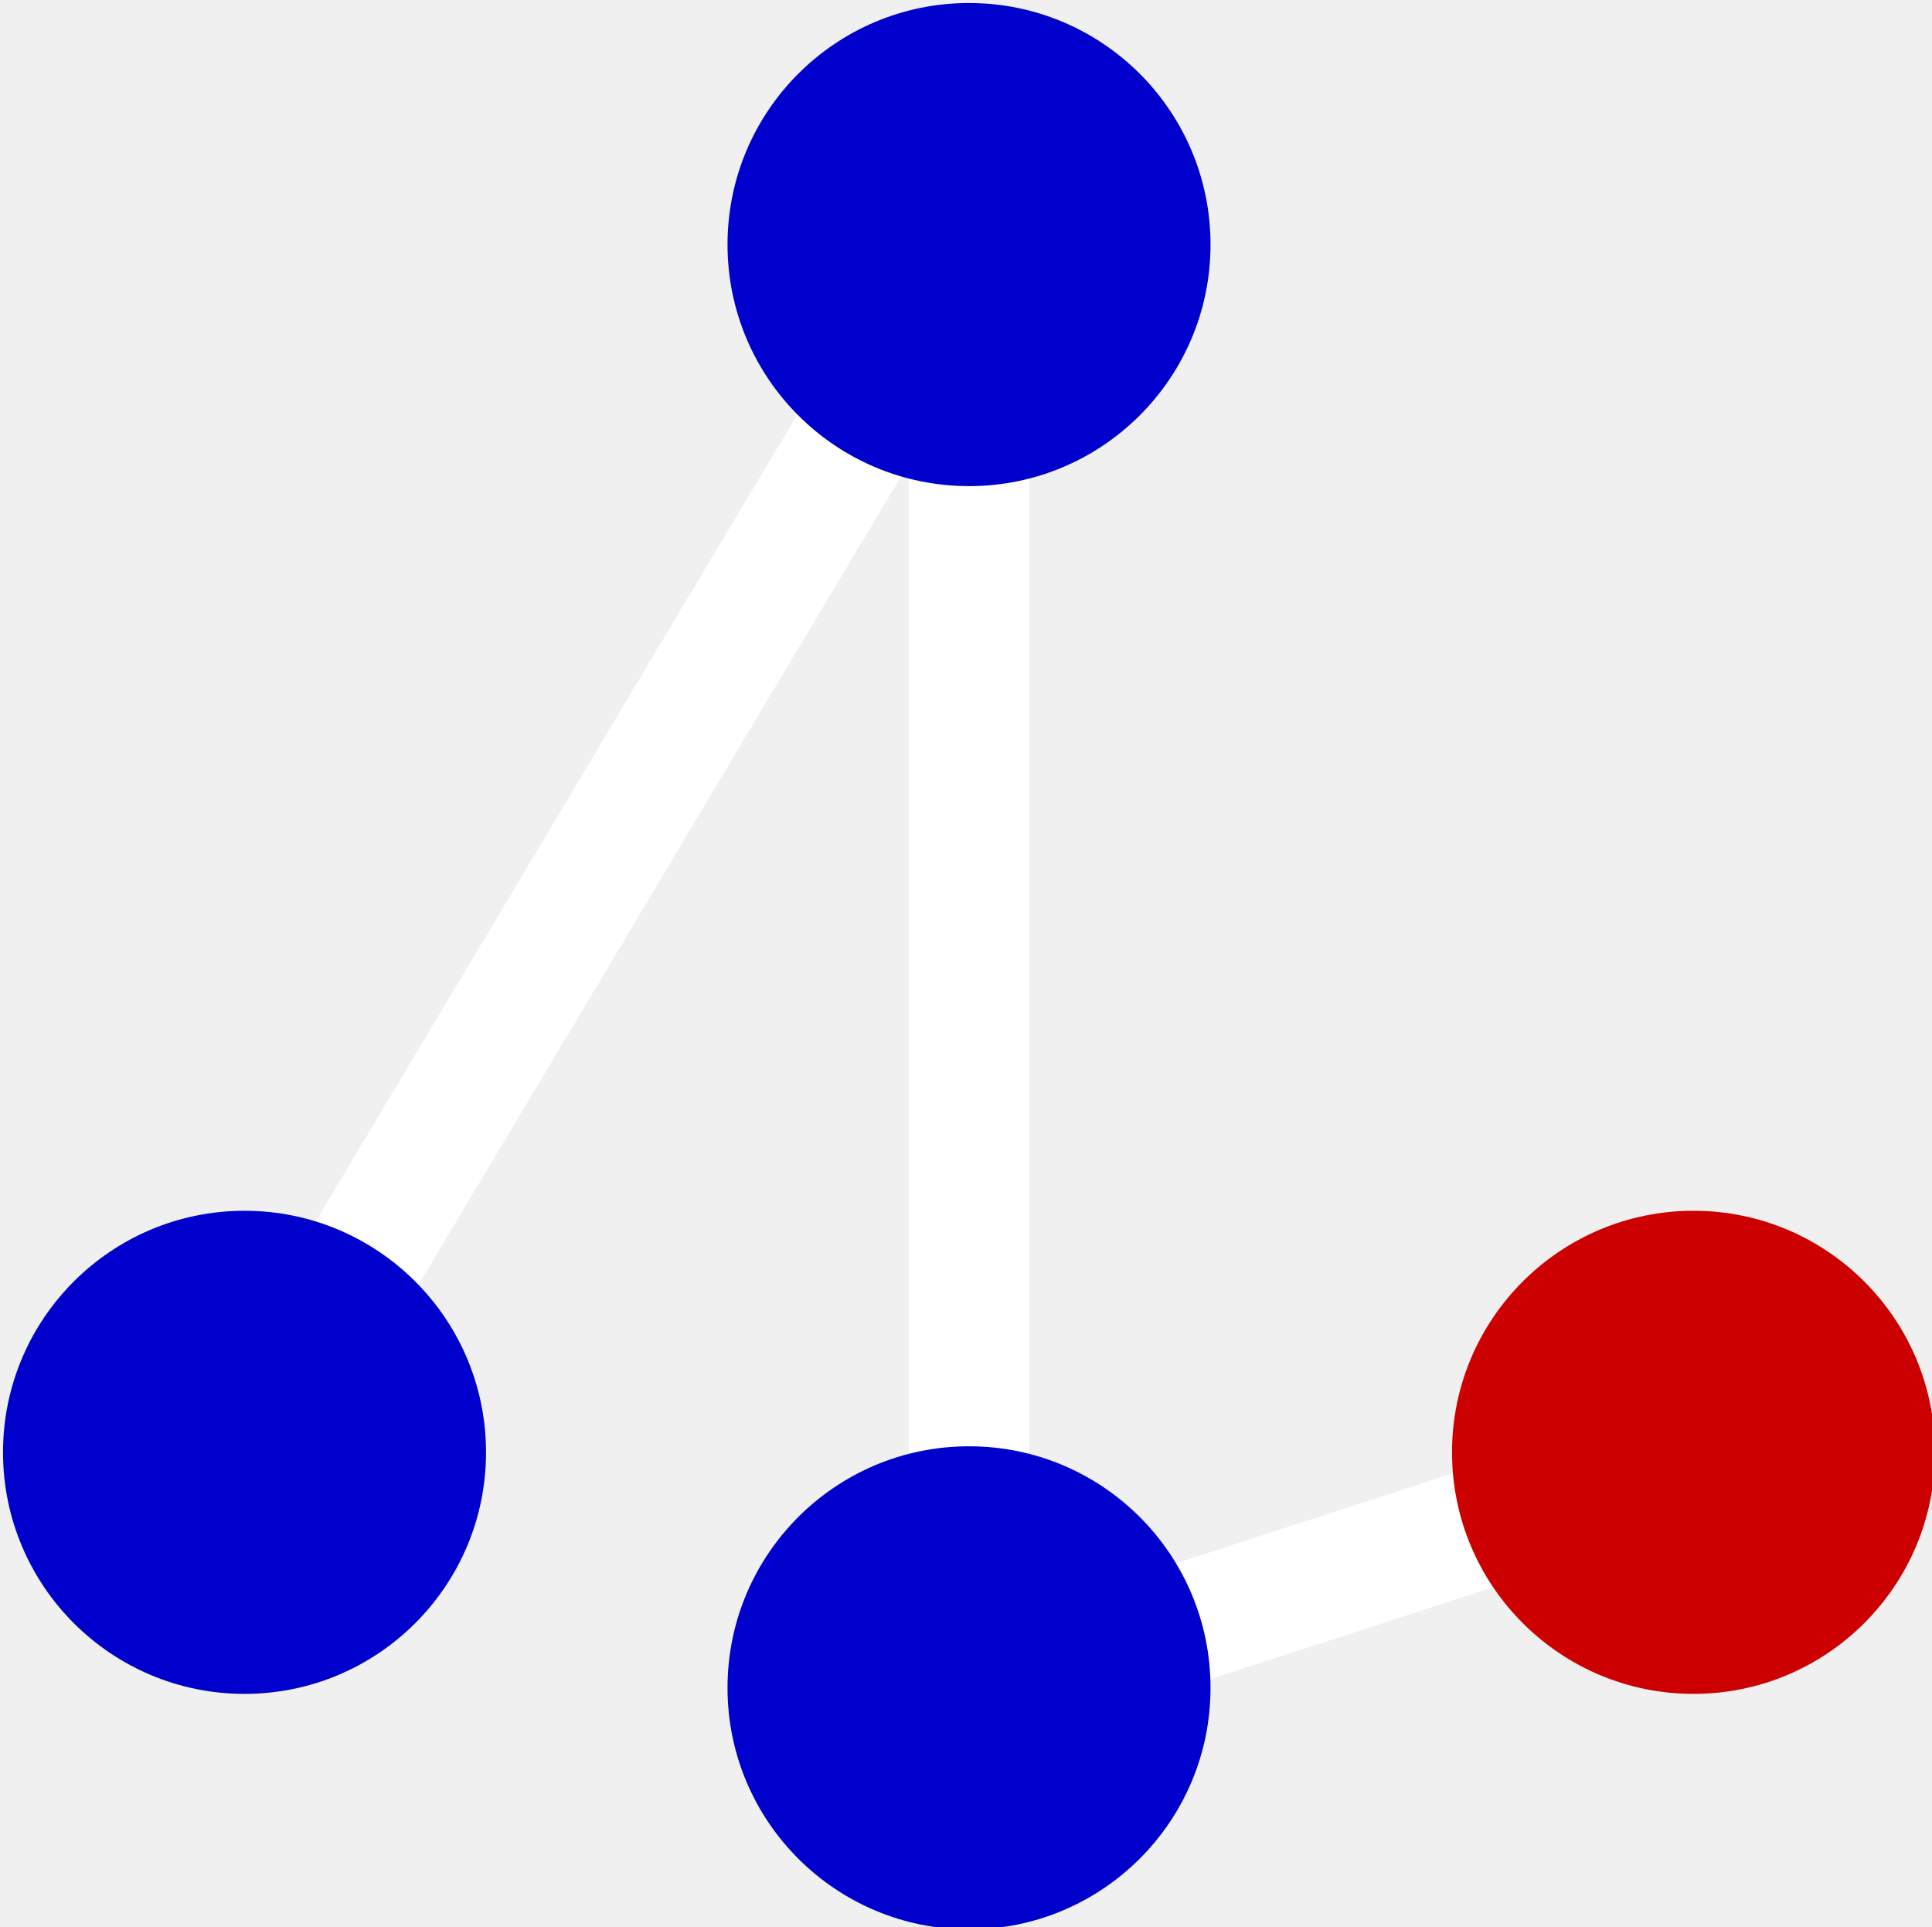
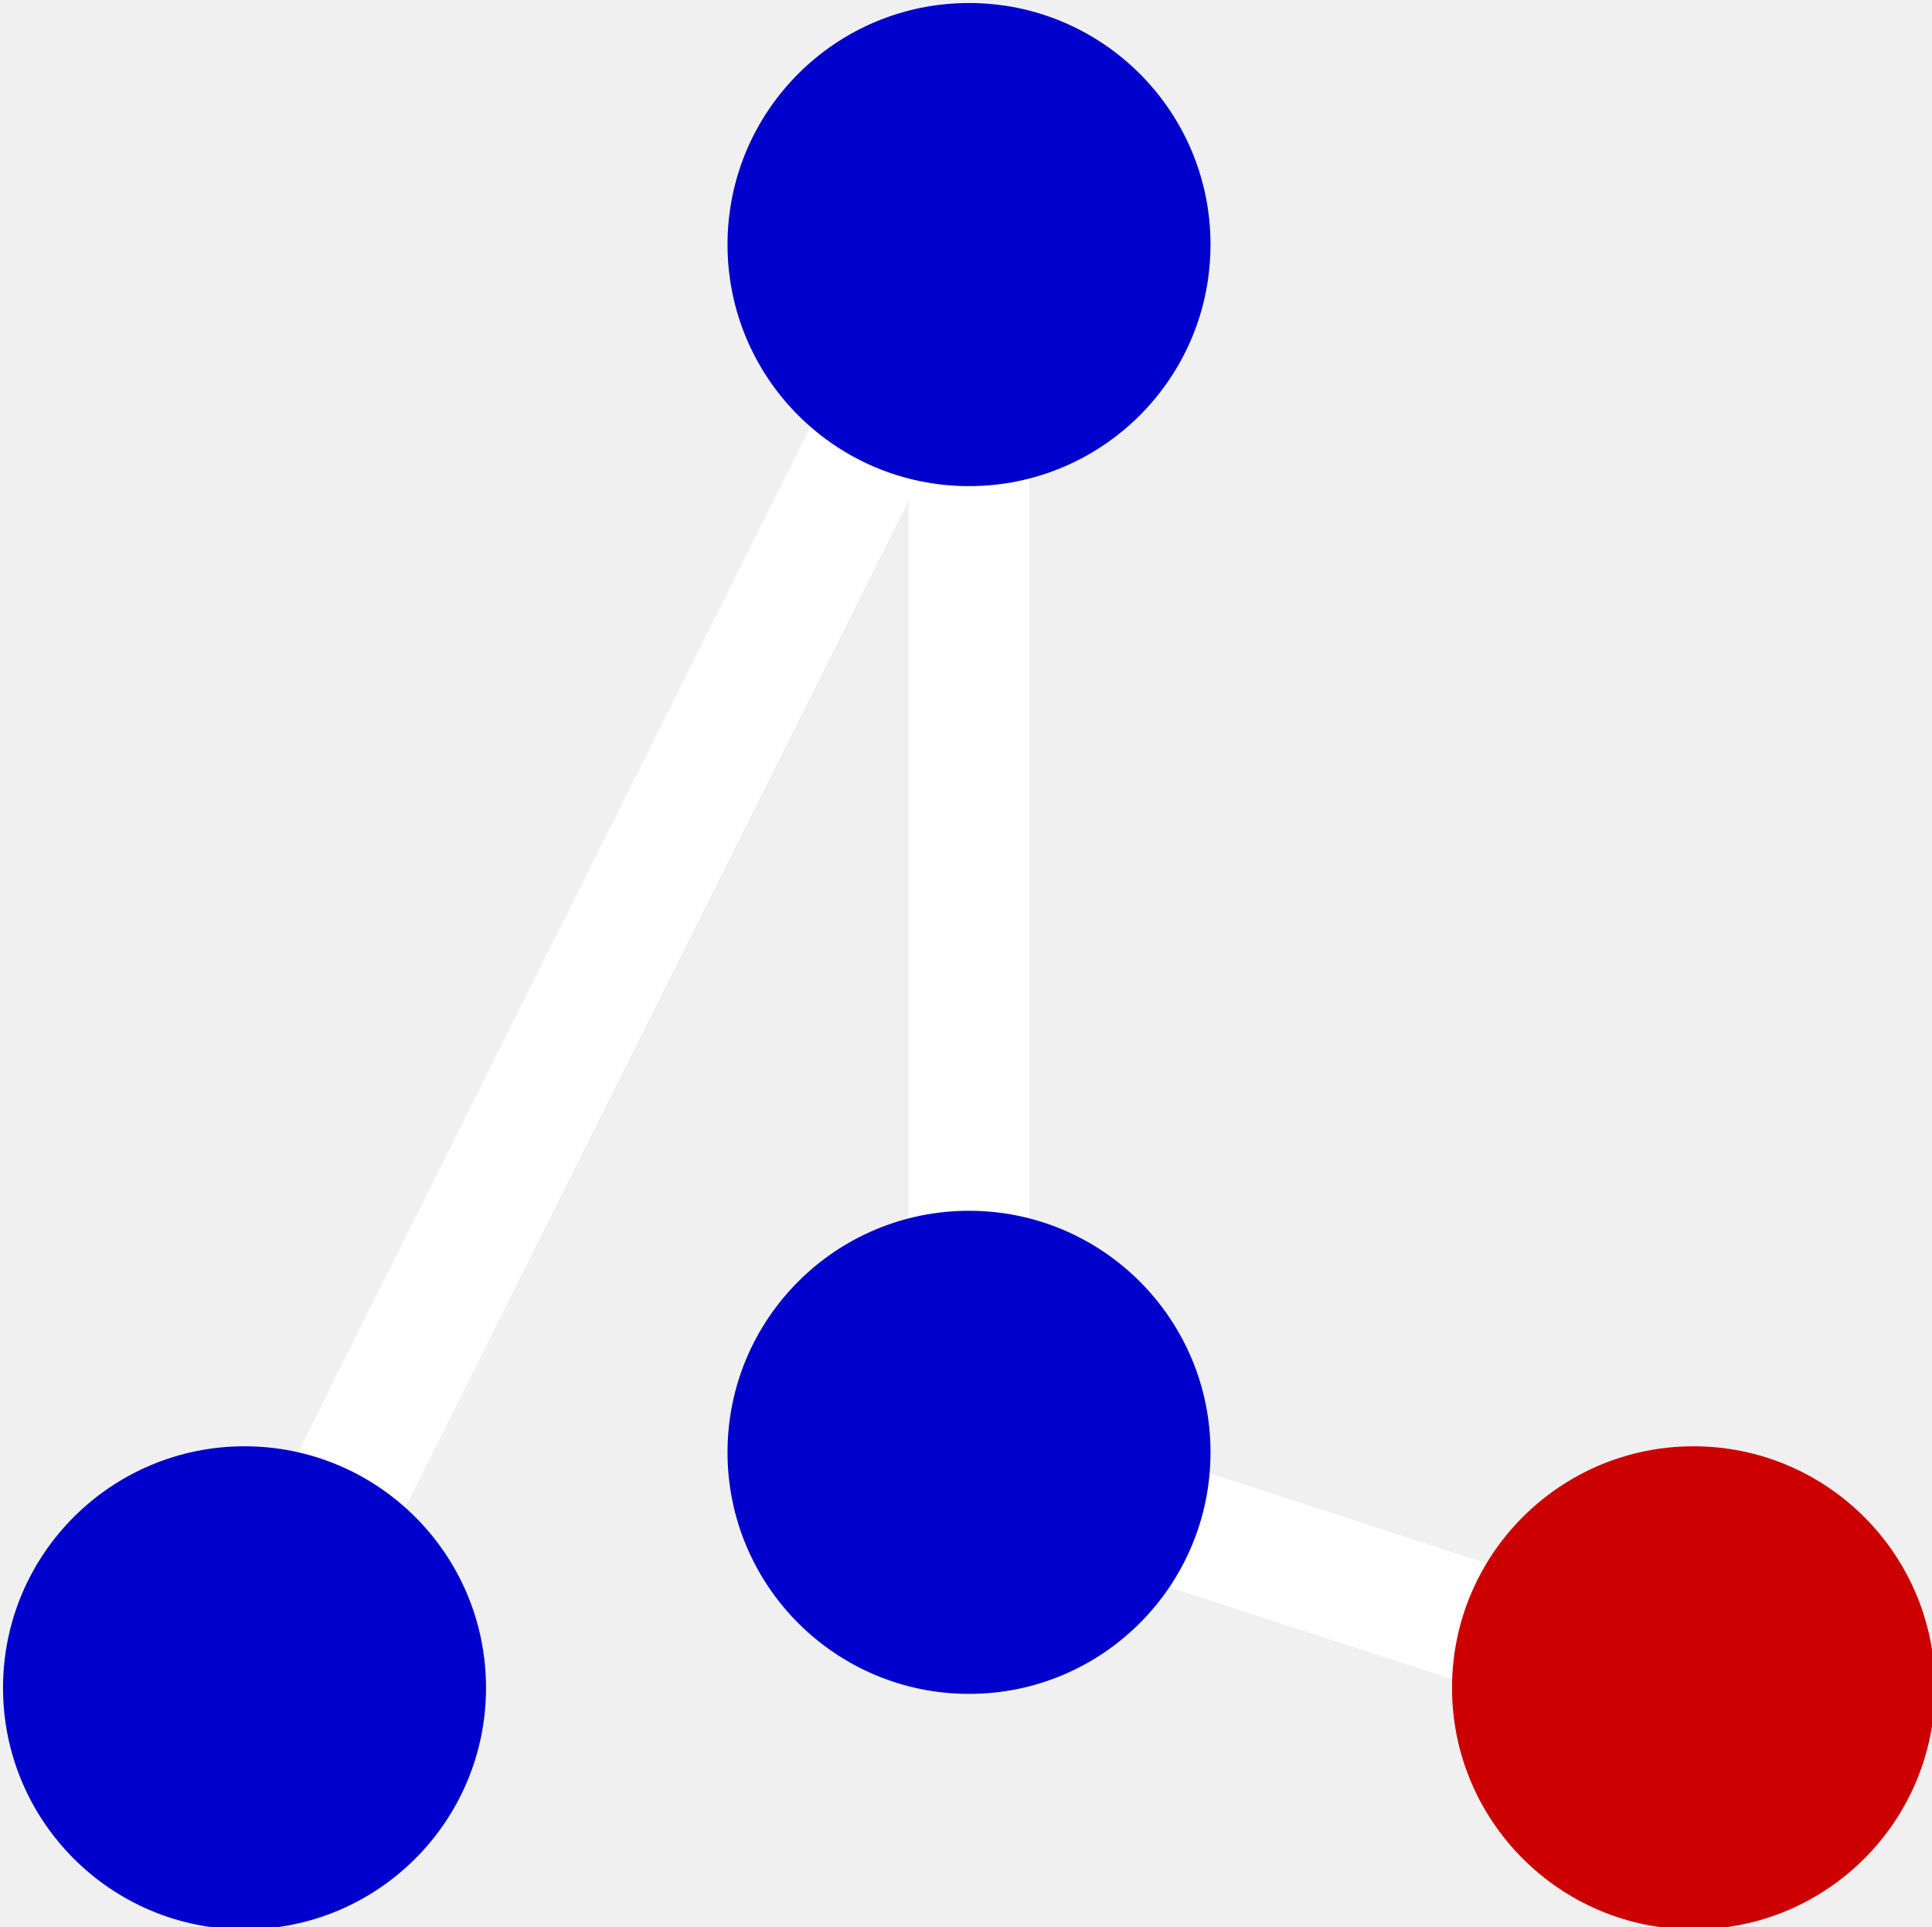
- <svg xmlns="http://www.w3.org/2000/svg" style="background: transparent; background-color: transparent; color-scheme: light dark;" version="1.1" width="320px" height="319px" viewBox="-0.5 -0.5 320 319" content="&lt;mxfile&gt;&lt;diagram id=&quot;vAQyozH4AwRbe_uBip7y&quot; name=&quot;Page-1&quot;&gt;7ZhNc9owEIZ/jWeaQzu2hQM5NiZJL53JDIe2RxUvtgZhMbIAu7++EpL8IQPjNASaaX1B+2q1knYfgYyH4lX5xPE6+8oSoF7oJ6WHpl4YBoE/lh9KqbQyngRaSDlJjFMjzMgvMKJv1A1JoOg4CsaoIOuuOGd5DnPR0TDnbNd1WzDanXWNU+gJszmmffUbSUSm1UnkN/oXIGkm6g2bnp94vkw52+RmvpzloHtW2IYxrkWGE7ZrSejBQzFnTOjWqoyBqrTajOlxj0d66yVzyMWgAZEescV0Y7ZtFiYqmwdIZFqMud8Kus/EikorkM3+jGYRalhLMPM/AVuB4JV04ECxINtutrEpWlr71UOfGZFThL4BDNkcGrxCdNcNUbANn4MZ1eRANlrLaKR9Zg5n6XZAkvLks2LuYI4Kwdmyhkiu20oxo4xLiSqMPiaYLz94IXrcP14Y1+0bOULml1ffpbP/KbLmj645Vanxa6tqW8/AidwycCuWRLSiScsEC5Cxm2jKqFqGG2soA/IAY56C8amzuK+T0Y6wsmsOoD1/WevsWe2VSNUn2CAVTPxBSPUChSMn0K0TSOfhHGwGo/9wXgrO6JpwjpDD1PgdwPl3fHOekaYToOtoL0X9D/GMDuCJroqnQ1Ud96V4jiIHTzfQ+fC0uzyJJ6Xywqmw3GVEwGyN9/neyTtvF1VcrPUtdEFKkBPcLwilhzH15RPHGlPdVpguWC6sv+xY7J8e8OaMqOD2UlYwqnZ0HKUtcAFlS+pDYnonThFtUVsMTQ4w5P5OtnHp1OdUMcJ3W4yU44RAM+D4BHGsrJvWmCnhcqWE5WofUAg1h30pOPn9MLyooXOtuWRR0XWKqvPs5vzVJ8wttHE9Q416bzOXLNKQl8B/4uS9wWELx3dvVUhpNv8U6J+/5p8Y9PAb&lt;/diagram&gt;&lt;/mxfile&gt;">
+ <svg xmlns="http://www.w3.org/2000/svg" style="background: transparent; background-color: transparent; color-scheme: light dark;" version="1.1" width="320px" height="319px" viewBox="-0.5 -0.5 320 319" content="&lt;mxfile&gt;&lt;diagram id=&quot;vAQyozH4AwRbe_uBip7y&quot; name=&quot;Page-1&quot;&gt;7ZhNc9owEIZ/jWeaQztGwoQcG5Okl85kJoe2RxULW4OwGFmA3V9fCa38IQN1JiQl0/qC95W0knaftWUCHK/KB0nW2VeRUB6gMCkDPAsQGl2HWP8YpQIFhcgqqWQJaI3wxH5REENQNyyhRaejEoIrtu6Kc5HndK46GpFS7LrdFoJ3Z12TlPaEpznhffUbS1Rm1WkUNvoXytLMzTwKoeUnmS9TKTY5zJeLnNqWFXFuoGuRkUTsWhK+C3AshVD2blXGlJu4uojZcfdHWuslS5qrQQMiO2JL+Aa2DQtTlYsDTXRYwNxvBd9masW1NdK3/RlhEWZYS4D5H6hYUSUr3UFSThTbdqNNIGlp3a8e+iiYngKFQBh2MQS+EL7puijERs4pjGpioG9ay2ikfWQOR2kyIEh58tkwdzBGhZJiWUOk1+2kWHAhtcQNRh8TIpcfAoTv91eA4vr+So/Q8ZXVd905/BQ580fXnJnQhLVVta1HKpneMpVOLJlqedMWOBthsBtvxqhahu/rKAM2BZAfV8NEphS6uUD+kZVdU4Cu/rJW7TnthUjVFeweWdNwEFI9R2jsOZp4jmwQzsHmaPwfzjPAGV08nHjiMXXzDuC8jCfnGWk6Abr19lzUh+GJD+AZXRSeY4+q2u9z8RxHHp6+o/Ph6XZ5Ek/O9YHTYLnLmKJPa7JPyk4feruokmJtT6ELVlI9we2CcX4Y01BfcWwxtfcG04XIleuvGxb7qwc81Ihx7g5lheBmR8dR2lKpaHkSEmidekm8hjNVi6HpAYb892Qbl05+TiUDvdtkpJIkjDYDjk8Qx8a6ao2ZMalXykRu9kELZeZwHwUnnw/Dk4q8Y42r1LdIKv47SbVx9mP+4grzEw1dz5Cj3tfMW1bekI/Af6LyXqHYXrHatNn8U2Bff81fMfjuNw==&lt;/diagram&gt;&lt;/mxfile&gt;">
  <defs>
-     <linearGradient x1="100%" y1="0%" x2="0%" y2="0%" id="drawio-svg-6bOqIbeMrADzX6tmrk6M-gradient-light-dark_0000cc_cc0000_-1-light-dark_0000cc_0000cc_-1-e-0">
+     <linearGradient x1="100%" y1="0%" x2="0%" y2="0%" id="drawio-svg-swBcdL6CSR4aBDXIhgLC-gradient-light-dark_0000cc_cc0000_-1-light-dark_0000cc_0000cc_-1-e-0">
      <stop offset="0%" stop-color="#0000CC" stop-opacity="1" style="stop-color: light-dark(rgb(0, 0, 204), rgb(0, 0, 204)); stop-opacity: 1;" />
      <stop offset="100%" stop-color="#0000CC" stop-opacity="1" style="stop-color: light-dark(rgb(0, 0, 204), rgb(204, 0, 0)); stop-opacity: 1;" />
    </linearGradient>
  </defs>
  <g>
    <g>
-       <path d="M 40 241.04 L 160 40" fill="none" stroke="#ffffff" stroke-width="20" stroke-miterlimit="10" pointer-events="stroke" style="stroke: light-dark(rgb(255, 255, 255), rgb(255, 255, 255));" />
+       <path d="M 40 280.04 L 160 40" fill="none" stroke="#ffffff" stroke-width="20" stroke-miterlimit="10" pointer-events="stroke" style="stroke: light-dark(rgb(255, 255, 255), rgb(255, 255, 255));" />
    </g>
    <g>
-       <path d="M 160 280.04 L 160 40" fill="none" stroke="#ffffff" stroke-width="20" stroke-miterlimit="10" pointer-events="stroke" style="stroke: light-dark(rgb(255, 255, 255), rgb(255, 255, 255));" />
+       <path d="M 160 241.04 L 160 40" fill="none" stroke="#ffffff" stroke-width="20" stroke-miterlimit="10" pointer-events="stroke" style="stroke: light-dark(rgb(255, 255, 255), rgb(255, 255, 255));" />
    </g>
    <g>
-       <path d="M 280 241.04 L 160 280.04" fill="none" stroke="#ffffff" stroke-width="20" stroke-miterlimit="10" pointer-events="stroke" style="stroke: light-dark(rgb(255, 255, 255), rgb(255, 255, 255));" />
+       <path d="M 280 280.04 L 160 241.04" fill="none" stroke="#ffffff" stroke-width="20" stroke-miterlimit="10" pointer-events="stroke" style="stroke: light-dark(rgb(255, 255, 255), rgb(255, 255, 255));" />
    </g>
    <g>
-       <ellipse cx="40" cy="240" rx="40" ry="40" fill="#0000cc" stroke="none" pointer-events="all" style="fill: light-dark(rgb(0, 0, 204), rgb(0, 0, 204));" />
+       <ellipse cx="40" cy="279" rx="40" ry="40" fill="#0000cc" stroke="none" pointer-events="all" style="fill: light-dark(rgb(0, 0, 204), rgb(0, 0, 204));" />
    </g>
    <g>
-       <ellipse cx="160" cy="40" rx="40" ry="40" fill="url(#drawio-svg-6bOqIbeMrADzX6tmrk6M-gradient-light-dark_0000cc_cc0000_-1-light-dark_0000cc_0000cc_-1-e-0)" stroke="none" pointer-events="all" style="fill: url(&quot;#drawio-svg-6bOqIbeMrADzX6tmrk6M-gradient-light-dark_0000cc_cc0000_-1-light-dark_0000cc_0000cc_-1-e-0&quot;);" />
+       <ellipse cx="160" cy="40" rx="40" ry="40" fill="url(#drawio-svg-swBcdL6CSR4aBDXIhgLC-gradient-light-dark_0000cc_cc0000_-1-light-dark_0000cc_0000cc_-1-e-0)" stroke="none" pointer-events="all" style="fill: url(&quot;#drawio-svg-swBcdL6CSR4aBDXIhgLC-gradient-light-dark_0000cc_cc0000_-1-light-dark_0000cc_0000cc_-1-e-0&quot;);" />
    </g>
    <g>
-       <ellipse cx="280" cy="240" rx="40" ry="40" fill="#cc0000" stroke="none" pointer-events="all" style="fill: light-dark(rgb(204, 0, 0), rgb(204, 0, 0));" />
+       <ellipse cx="280" cy="279" rx="40" ry="40" fill="#cc0000" stroke="none" pointer-events="all" style="fill: light-dark(rgb(204, 0, 0), rgb(204, 0, 0));" />
    </g>
    <g>
-       <ellipse cx="160" cy="279" rx="40" ry="40" fill="url(#drawio-svg-6bOqIbeMrADzX6tmrk6M-gradient-light-dark_0000cc_cc0000_-1-light-dark_0000cc_0000cc_-1-e-0)" stroke="none" pointer-events="all" style="fill: url(&quot;#drawio-svg-6bOqIbeMrADzX6tmrk6M-gradient-light-dark_0000cc_cc0000_-1-light-dark_0000cc_0000cc_-1-e-0&quot;);" />
+       <ellipse cx="160" cy="240" rx="40" ry="40" fill="url(#drawio-svg-swBcdL6CSR4aBDXIhgLC-gradient-light-dark_0000cc_cc0000_-1-light-dark_0000cc_0000cc_-1-e-0)" stroke="none" pointer-events="all" style="fill: url(&quot;#drawio-svg-swBcdL6CSR4aBDXIhgLC-gradient-light-dark_0000cc_cc0000_-1-light-dark_0000cc_0000cc_-1-e-0&quot;);" />
    </g>
  </g>
</svg>
